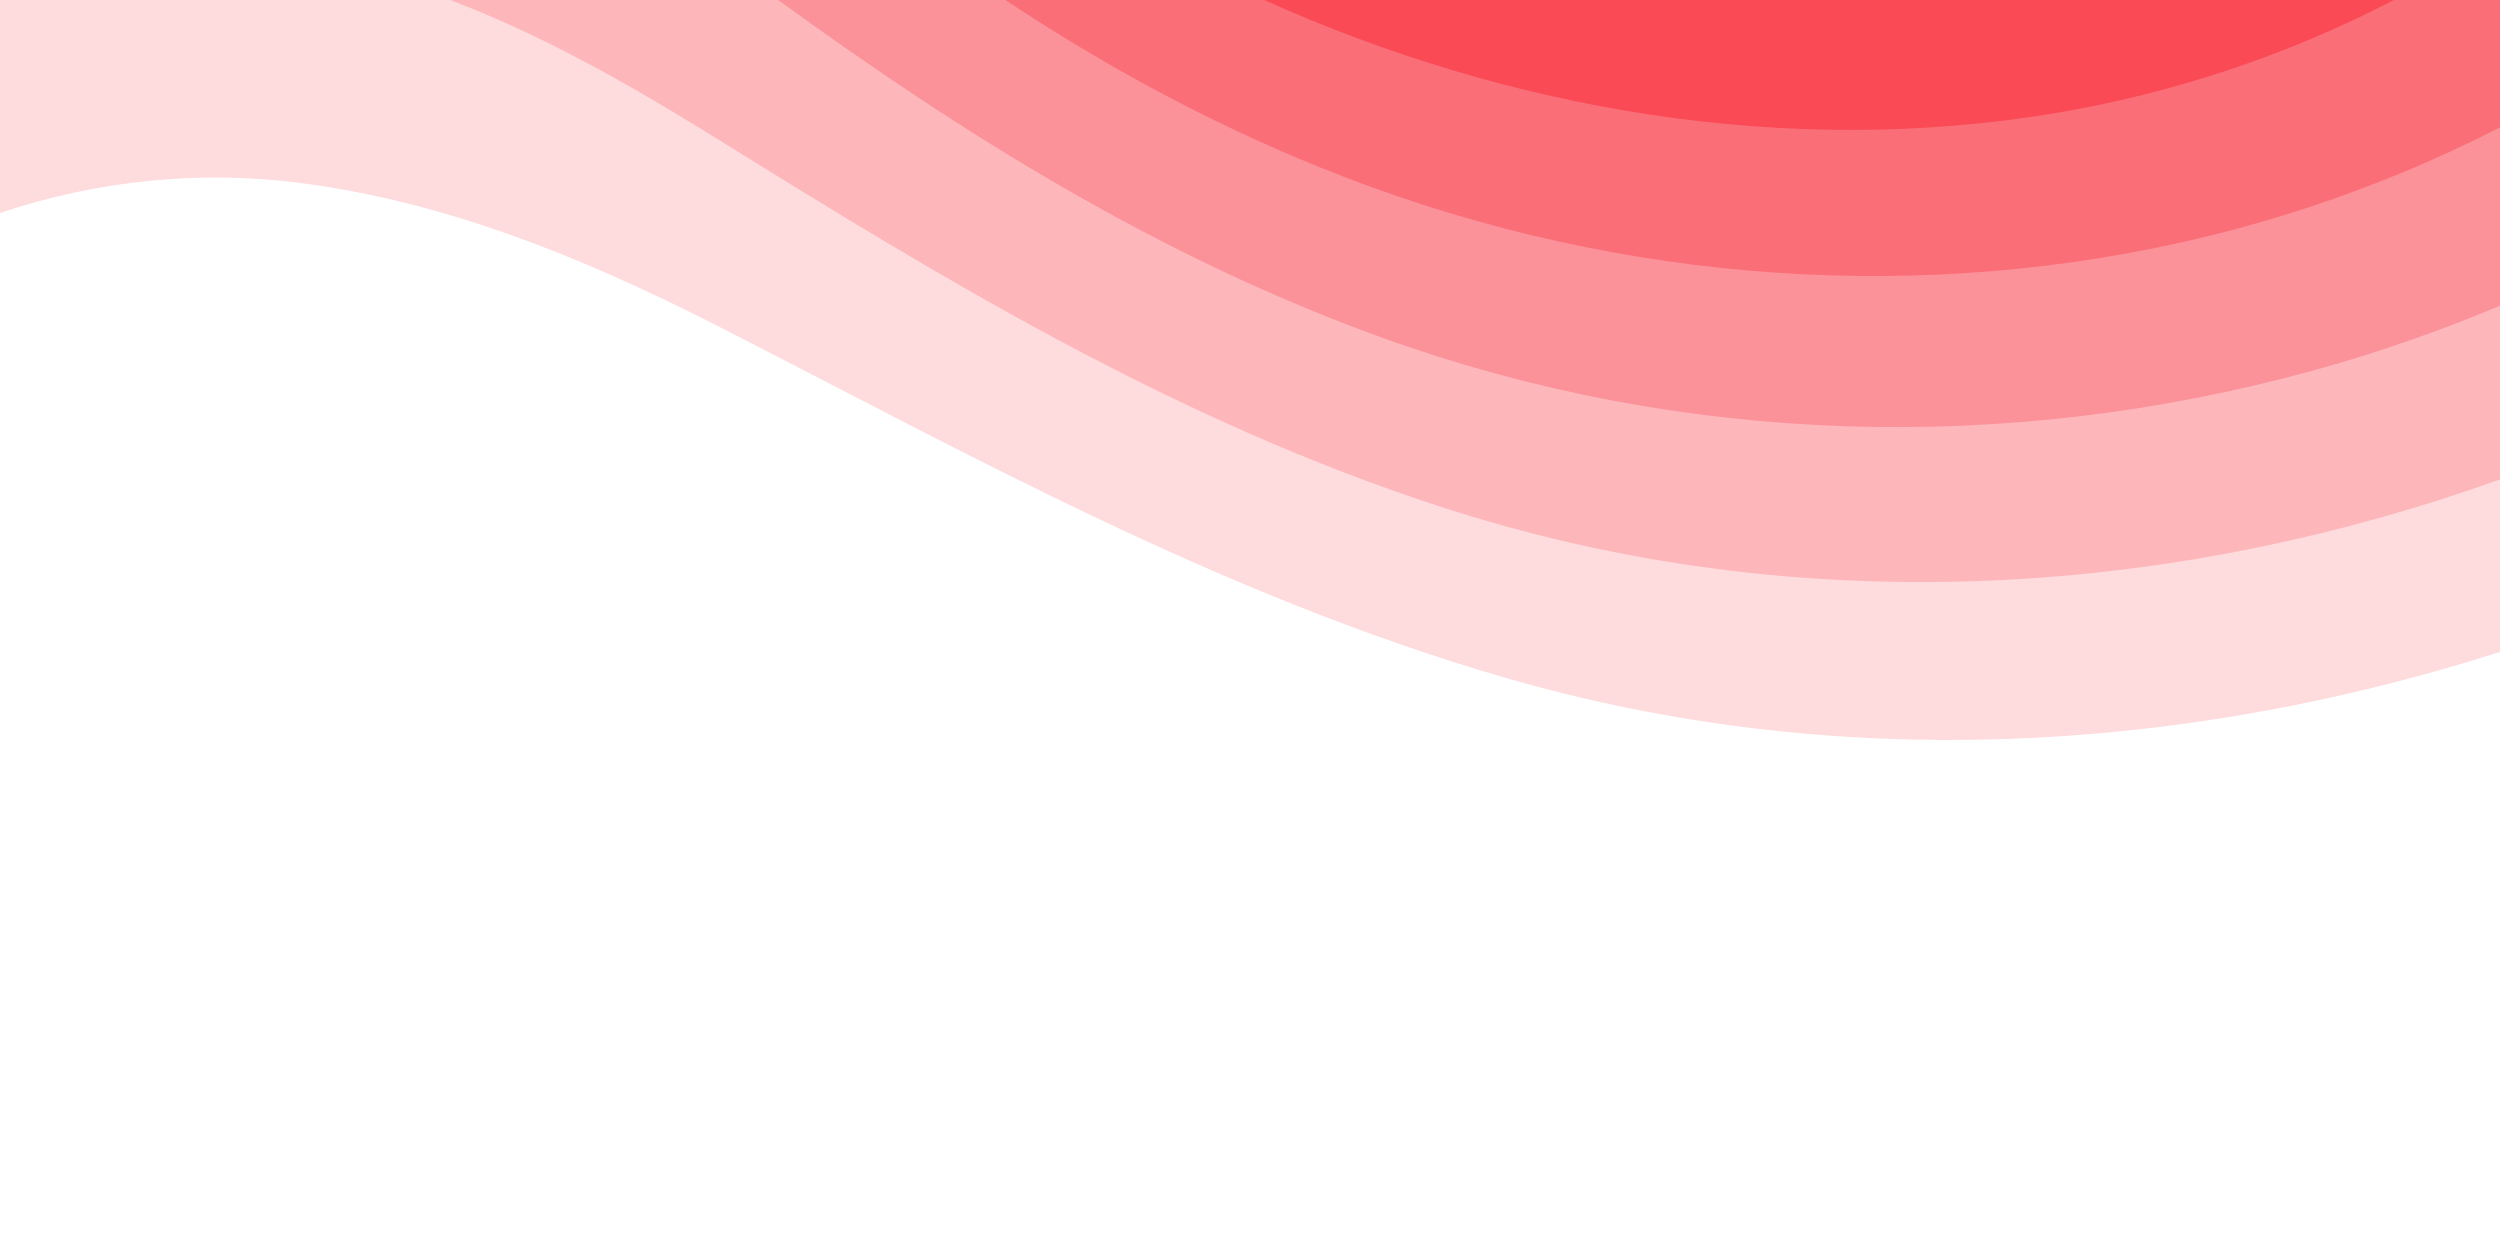
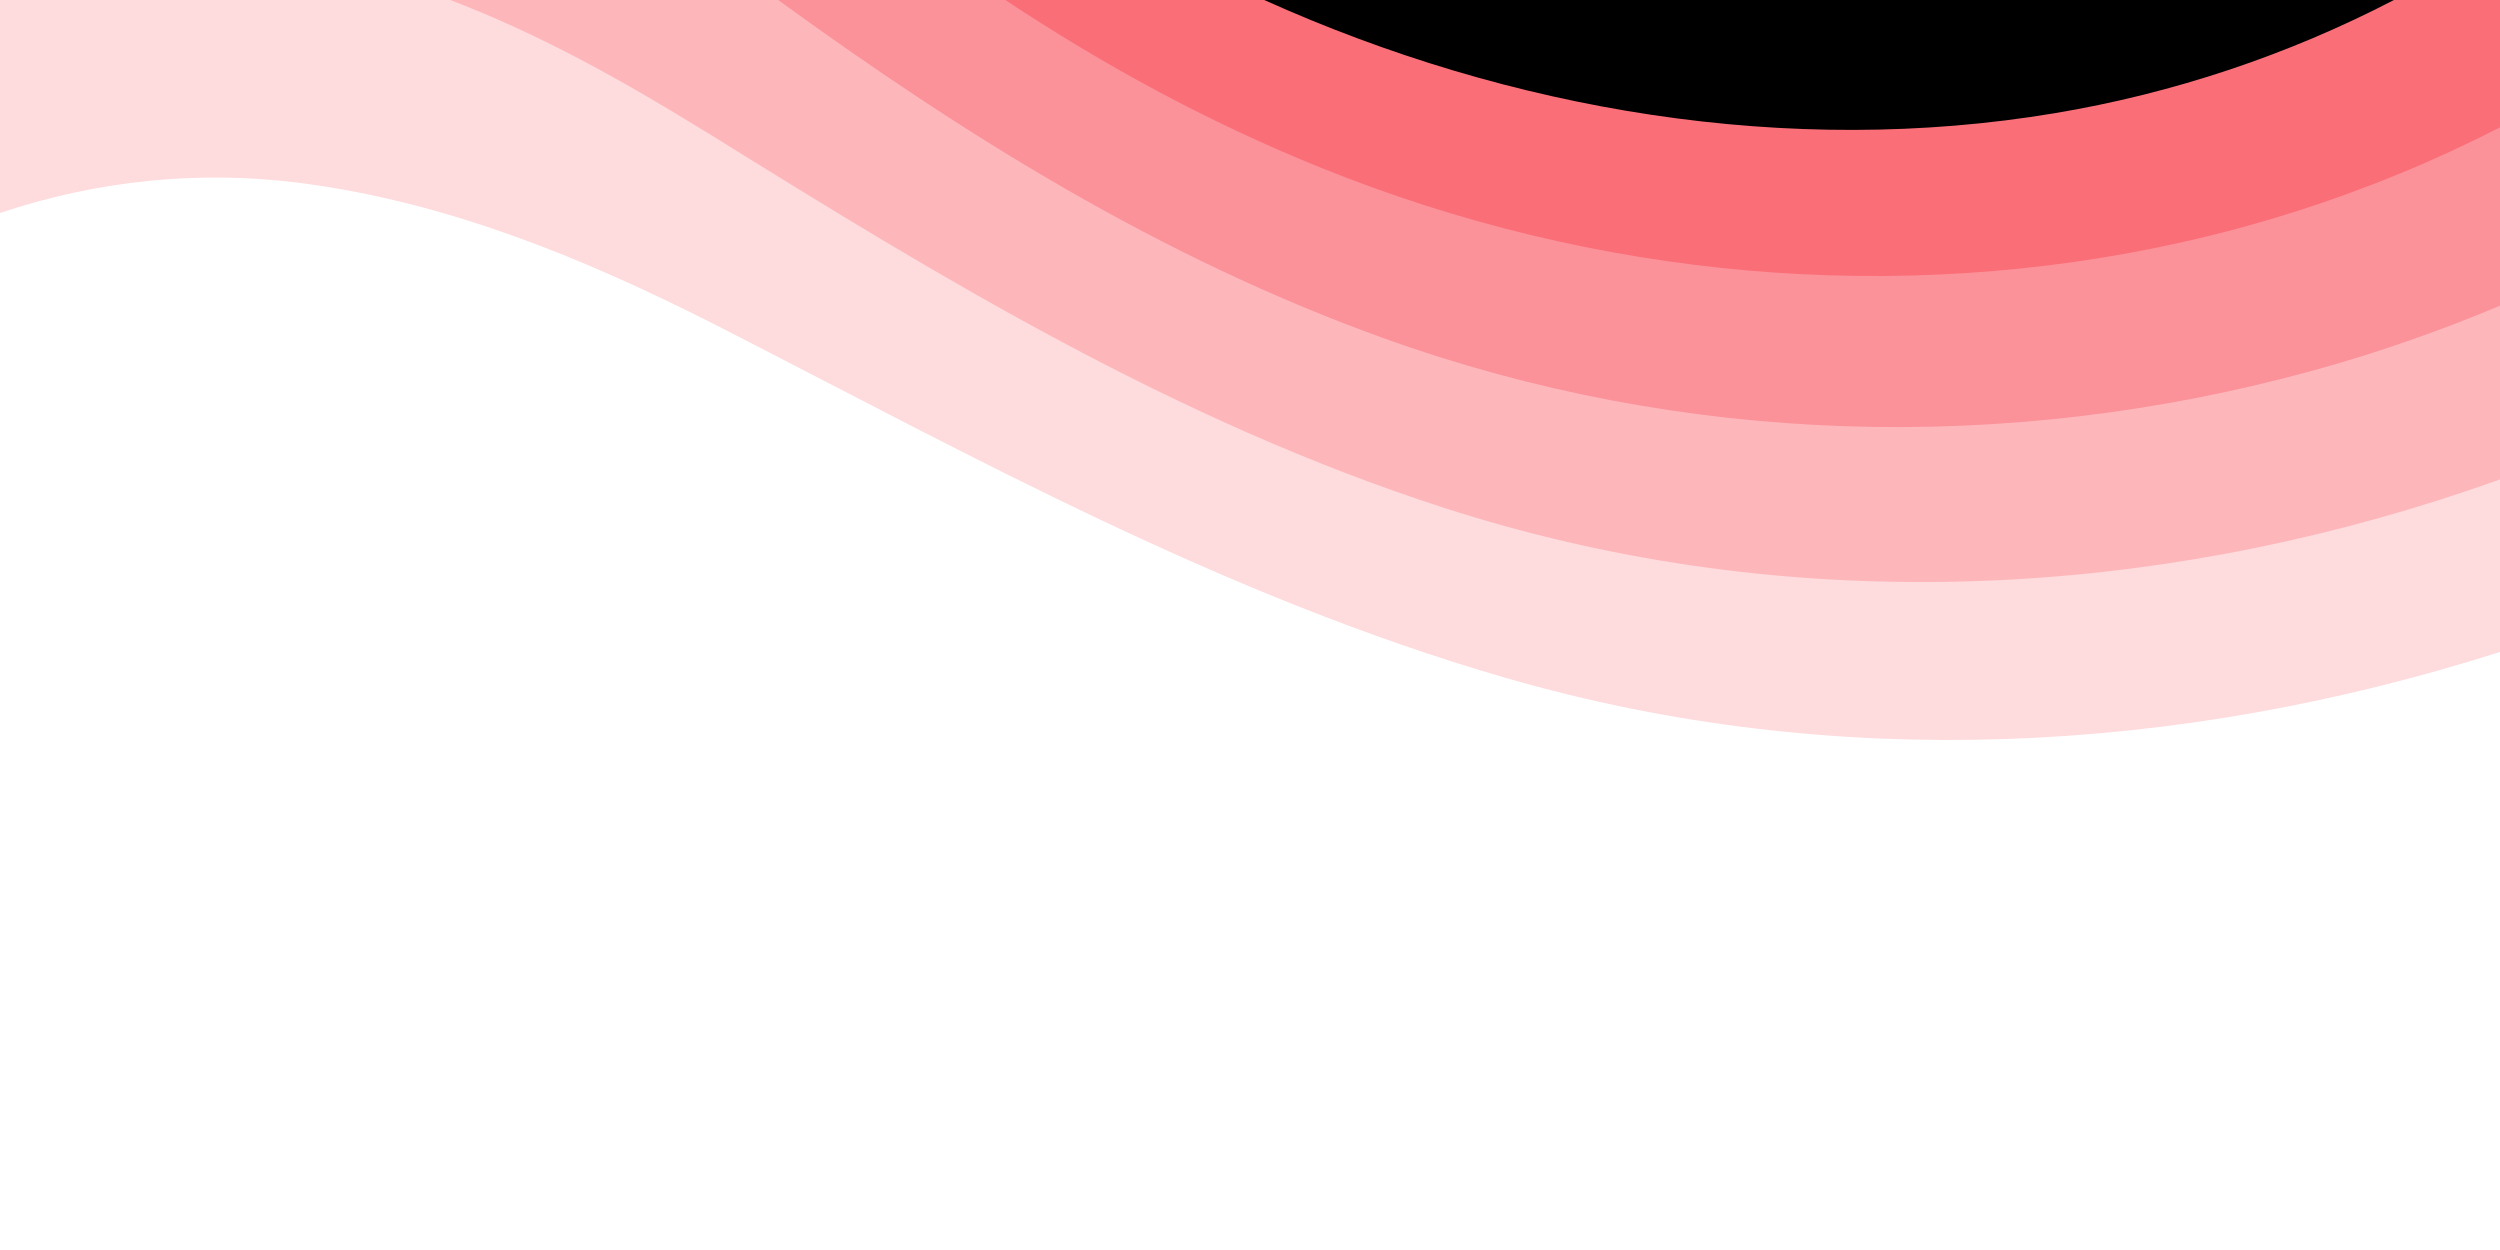
<svg xmlns="http://www.w3.org/2000/svg" width="100%" height="100%" viewBox="0 0 1600 800">
  <rect fill="#FFFFFF" width="1600" height="800" />
  <g fill-opacity="1">
    <path fill="#ffffff" d="M486 705.8c-109.3-21.8-223.4-32.2-335.3-19.4C99.5 692.1 49 703 0 719.8V800h843.8c-115.9-33.2-230.8-68.1-347.6-92.2C492.8 707.1 489.4 706.5 486 705.8z" />
    <path fill="#ffffff" d="M1600 0H0v719.8c49-16.8 99.5-27.8 150.7-33.5c111.9-12.7 226-2.4 335.3 19.4c3.4 0.7 6.8 1.4 10.2 2c116.8 24 231.7 59 347.6 92.2H1600V0z" />
    <path fill="#ffffff" d="M478.4 581c3.2 0.8 6.4 1.7 9.5 2.5c196.2 52.5 388.7 133.5 593.5 176.6c174.2 36.6 349.5 29.2 518.6-10.2V0H0v574.9c52.3-17.6 106.5-27.7 161.1-30.9C268.4 537.4 375.7 554.2 478.4 581z" />
    <path fill="#ffffff" d="M0 0v429.4c55.6-18.4 113.5-27.3 171.4-27.7c102.8-0.8 203.2 22.7 299.3 54.5c3 1 5.9 2 8.9 3c183.6 62 365.7 146.1 562.4 192.1c186.7 43.7 376.3 34.4 557.9-12.6V0H0z" />
    <path fill="#FFFFFF" d="M181.8 259.4c98.2 6 191.9 35.2 281.3 72.1c2.8 1.1 5.5 2.3 8.3 3.4c171 71.6 342.7 158.5 531.3 207.7c198.8 51.8 403.4 40.8 597.3-14.8V0H0v283.2C59 263.6 120.6 255.7 181.8 259.4z" />
    <path fill="#fedbdd" d="M1600 0H0v136.3c62.3-20.9 127.7-27.5 192.2-19.2c93.6 12.1 180.5 47.7 263.3 89.6c2.6 1.3 5.1 2.6 7.7 3.9c158.4 81.1 319.7 170.9 500.3 223.2c210.5 61 430.8 49 636.6-16.6V0z" />
    <path fill="#fdb7bb" d="M454.9 86.3C600.7 177 751.6 269.3 924.1 325c208.6 67.4 431.3 60.8 637.9-5.3c12.8-4.1 25.4-8.4 38.1-12.9V0H288.1c56 21.3 108.7 50.6 159.7 82C450.2 83.4 452.5 84.9 454.9 86.3z" />
    <path fill="#fb929a" d="M1600 0H498c118.1 85.8 243.5 164.5 386.8 216.2c191.8 69.2 400 74.7 595 21.1c40.8-11.2 81.1-25.2 120.3-41.7V0z" />
    <path fill="#fa6e78" d="M1397.5 154.8c47.2-10.6 93.6-25.3 138.6-43.8c21.7-8.9 43-18.8 63.9-29.5V0H643.4c62.9 41.7 129.7 78.2 202.1 107.4C1020.4 178.1 1214.2 196.1 1397.5 154.8z" />
-     <path fill="#F94A56" d="M1315.3 72.4c75.3-12.6 148.9-37.1 216.8-72.4h-723C966.8 71 1144.7 101 1315.3 72.4z" />
+     <path fill="##ffa59a" d="M1315.3 72.4c75.3-12.6 148.9-37.1 216.8-72.4h-723C966.8 71 1144.7 101 1315.3 72.4z" />
  </g>
</svg>
